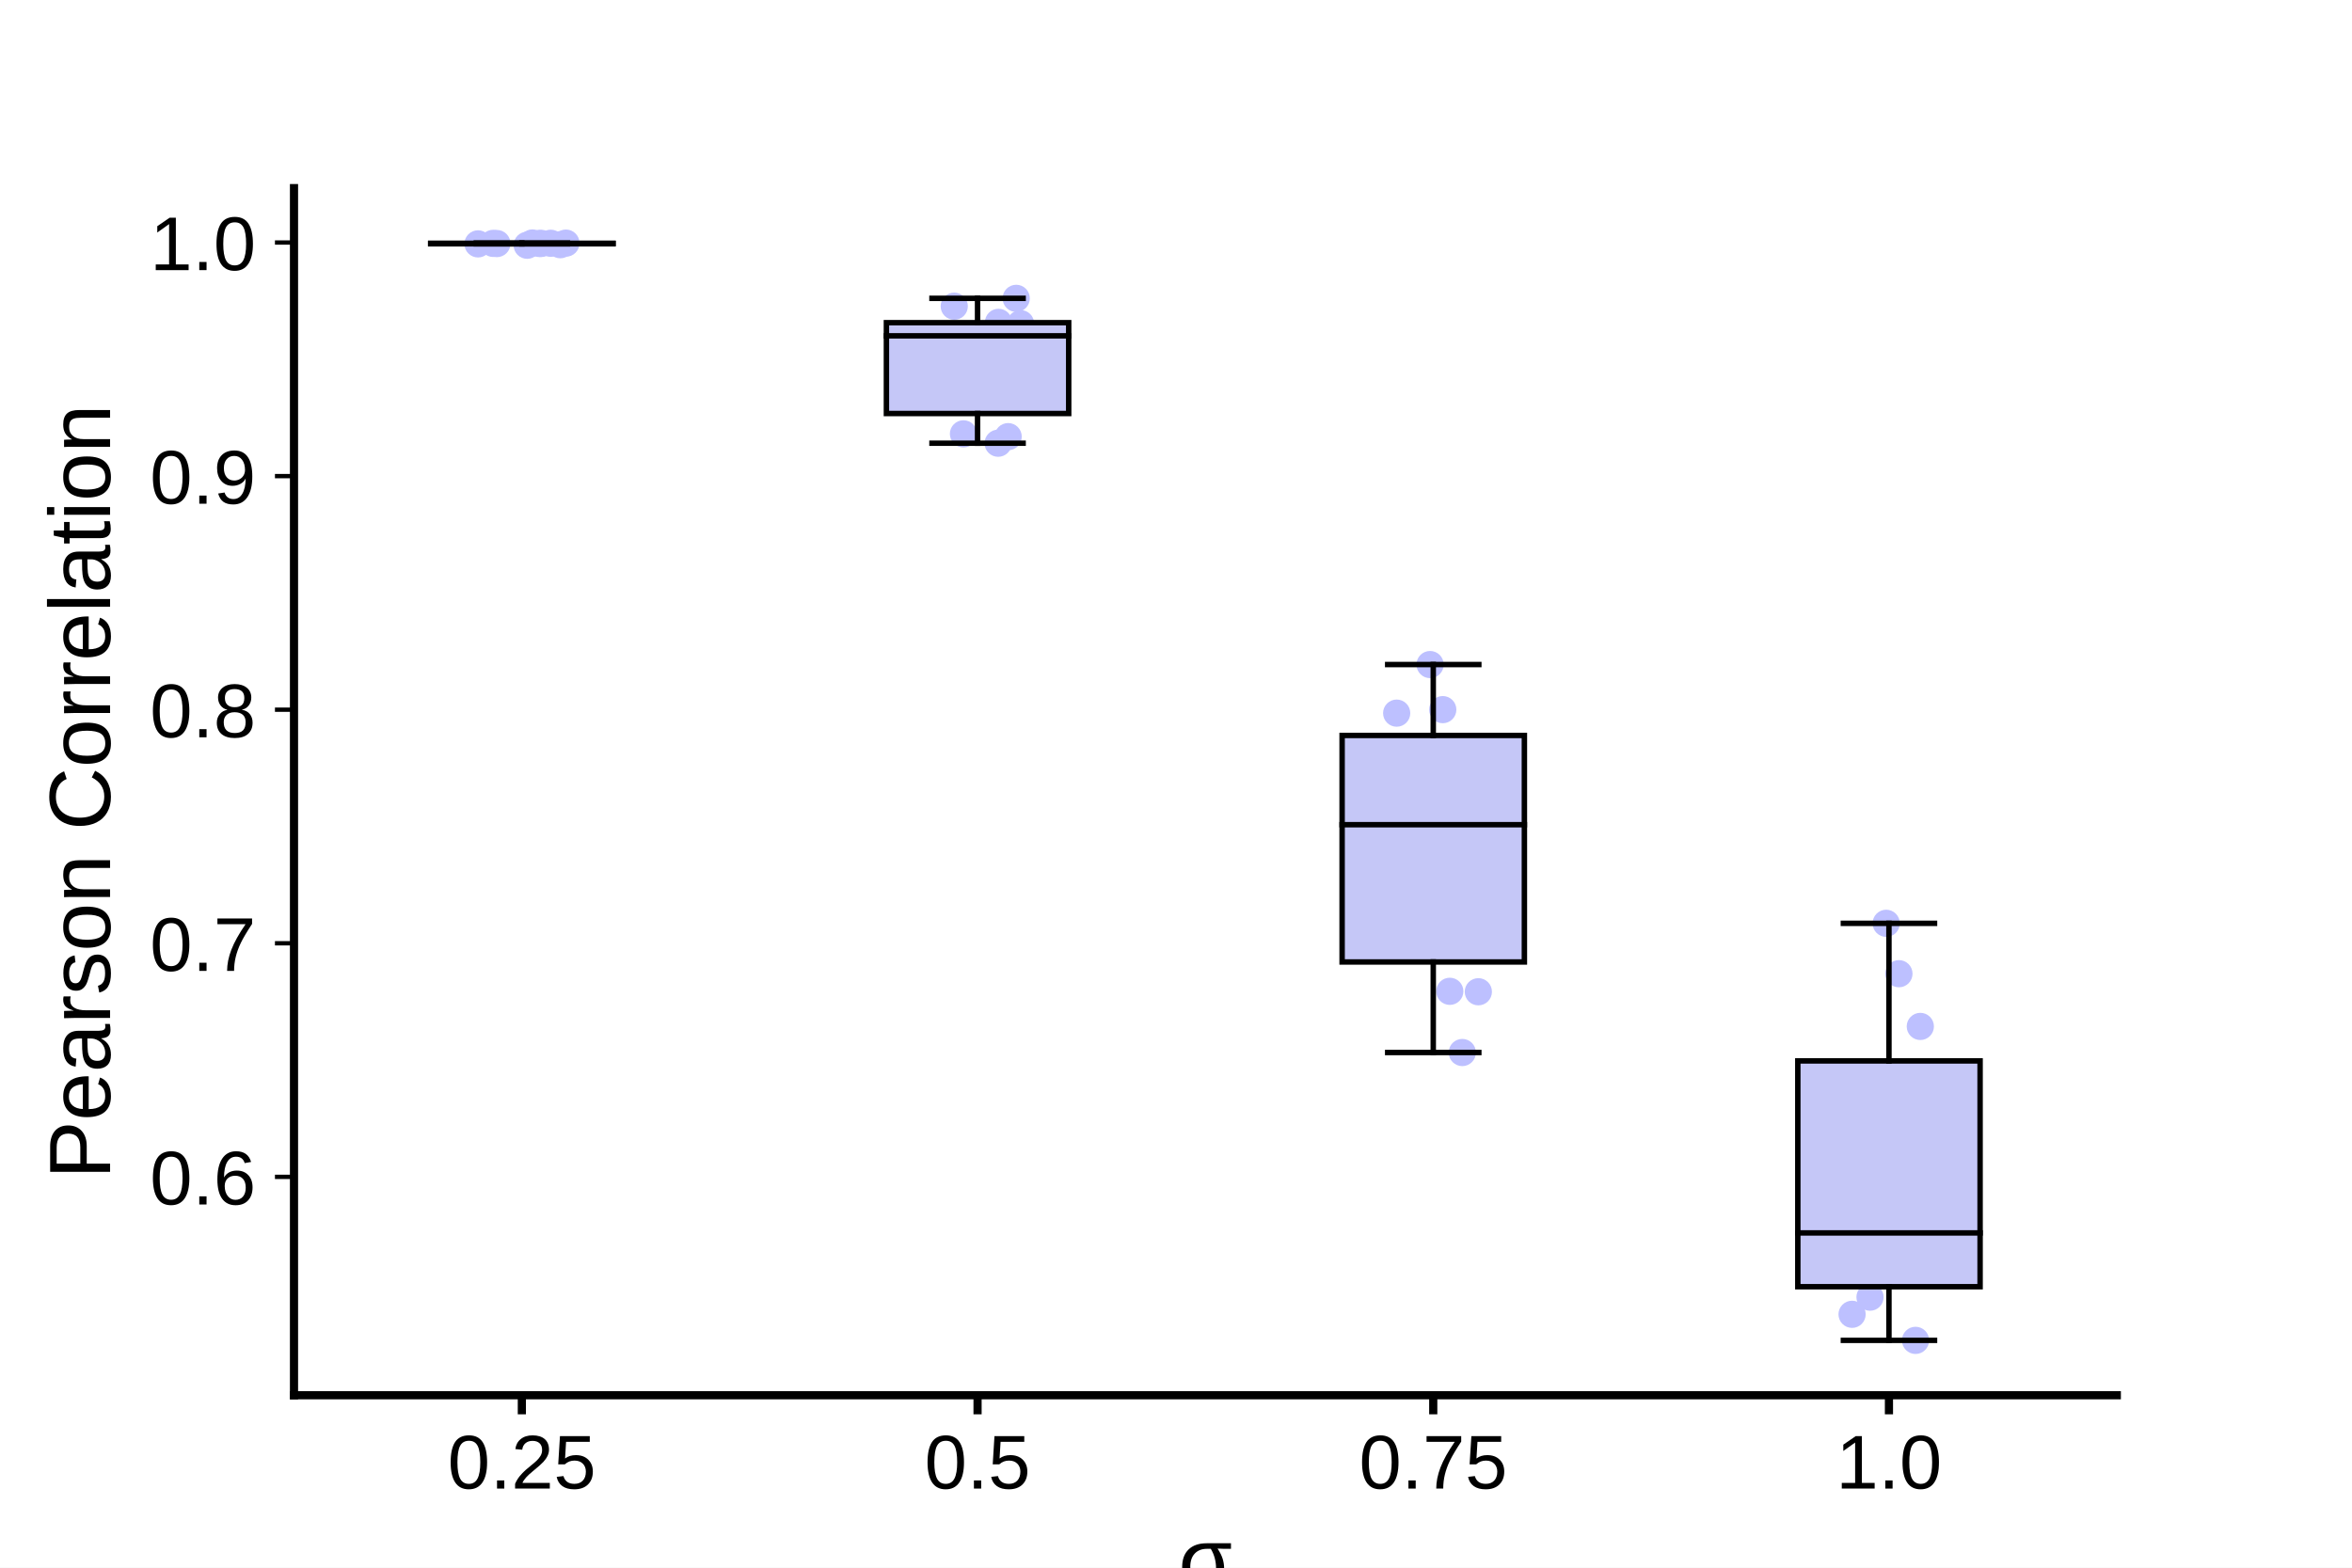
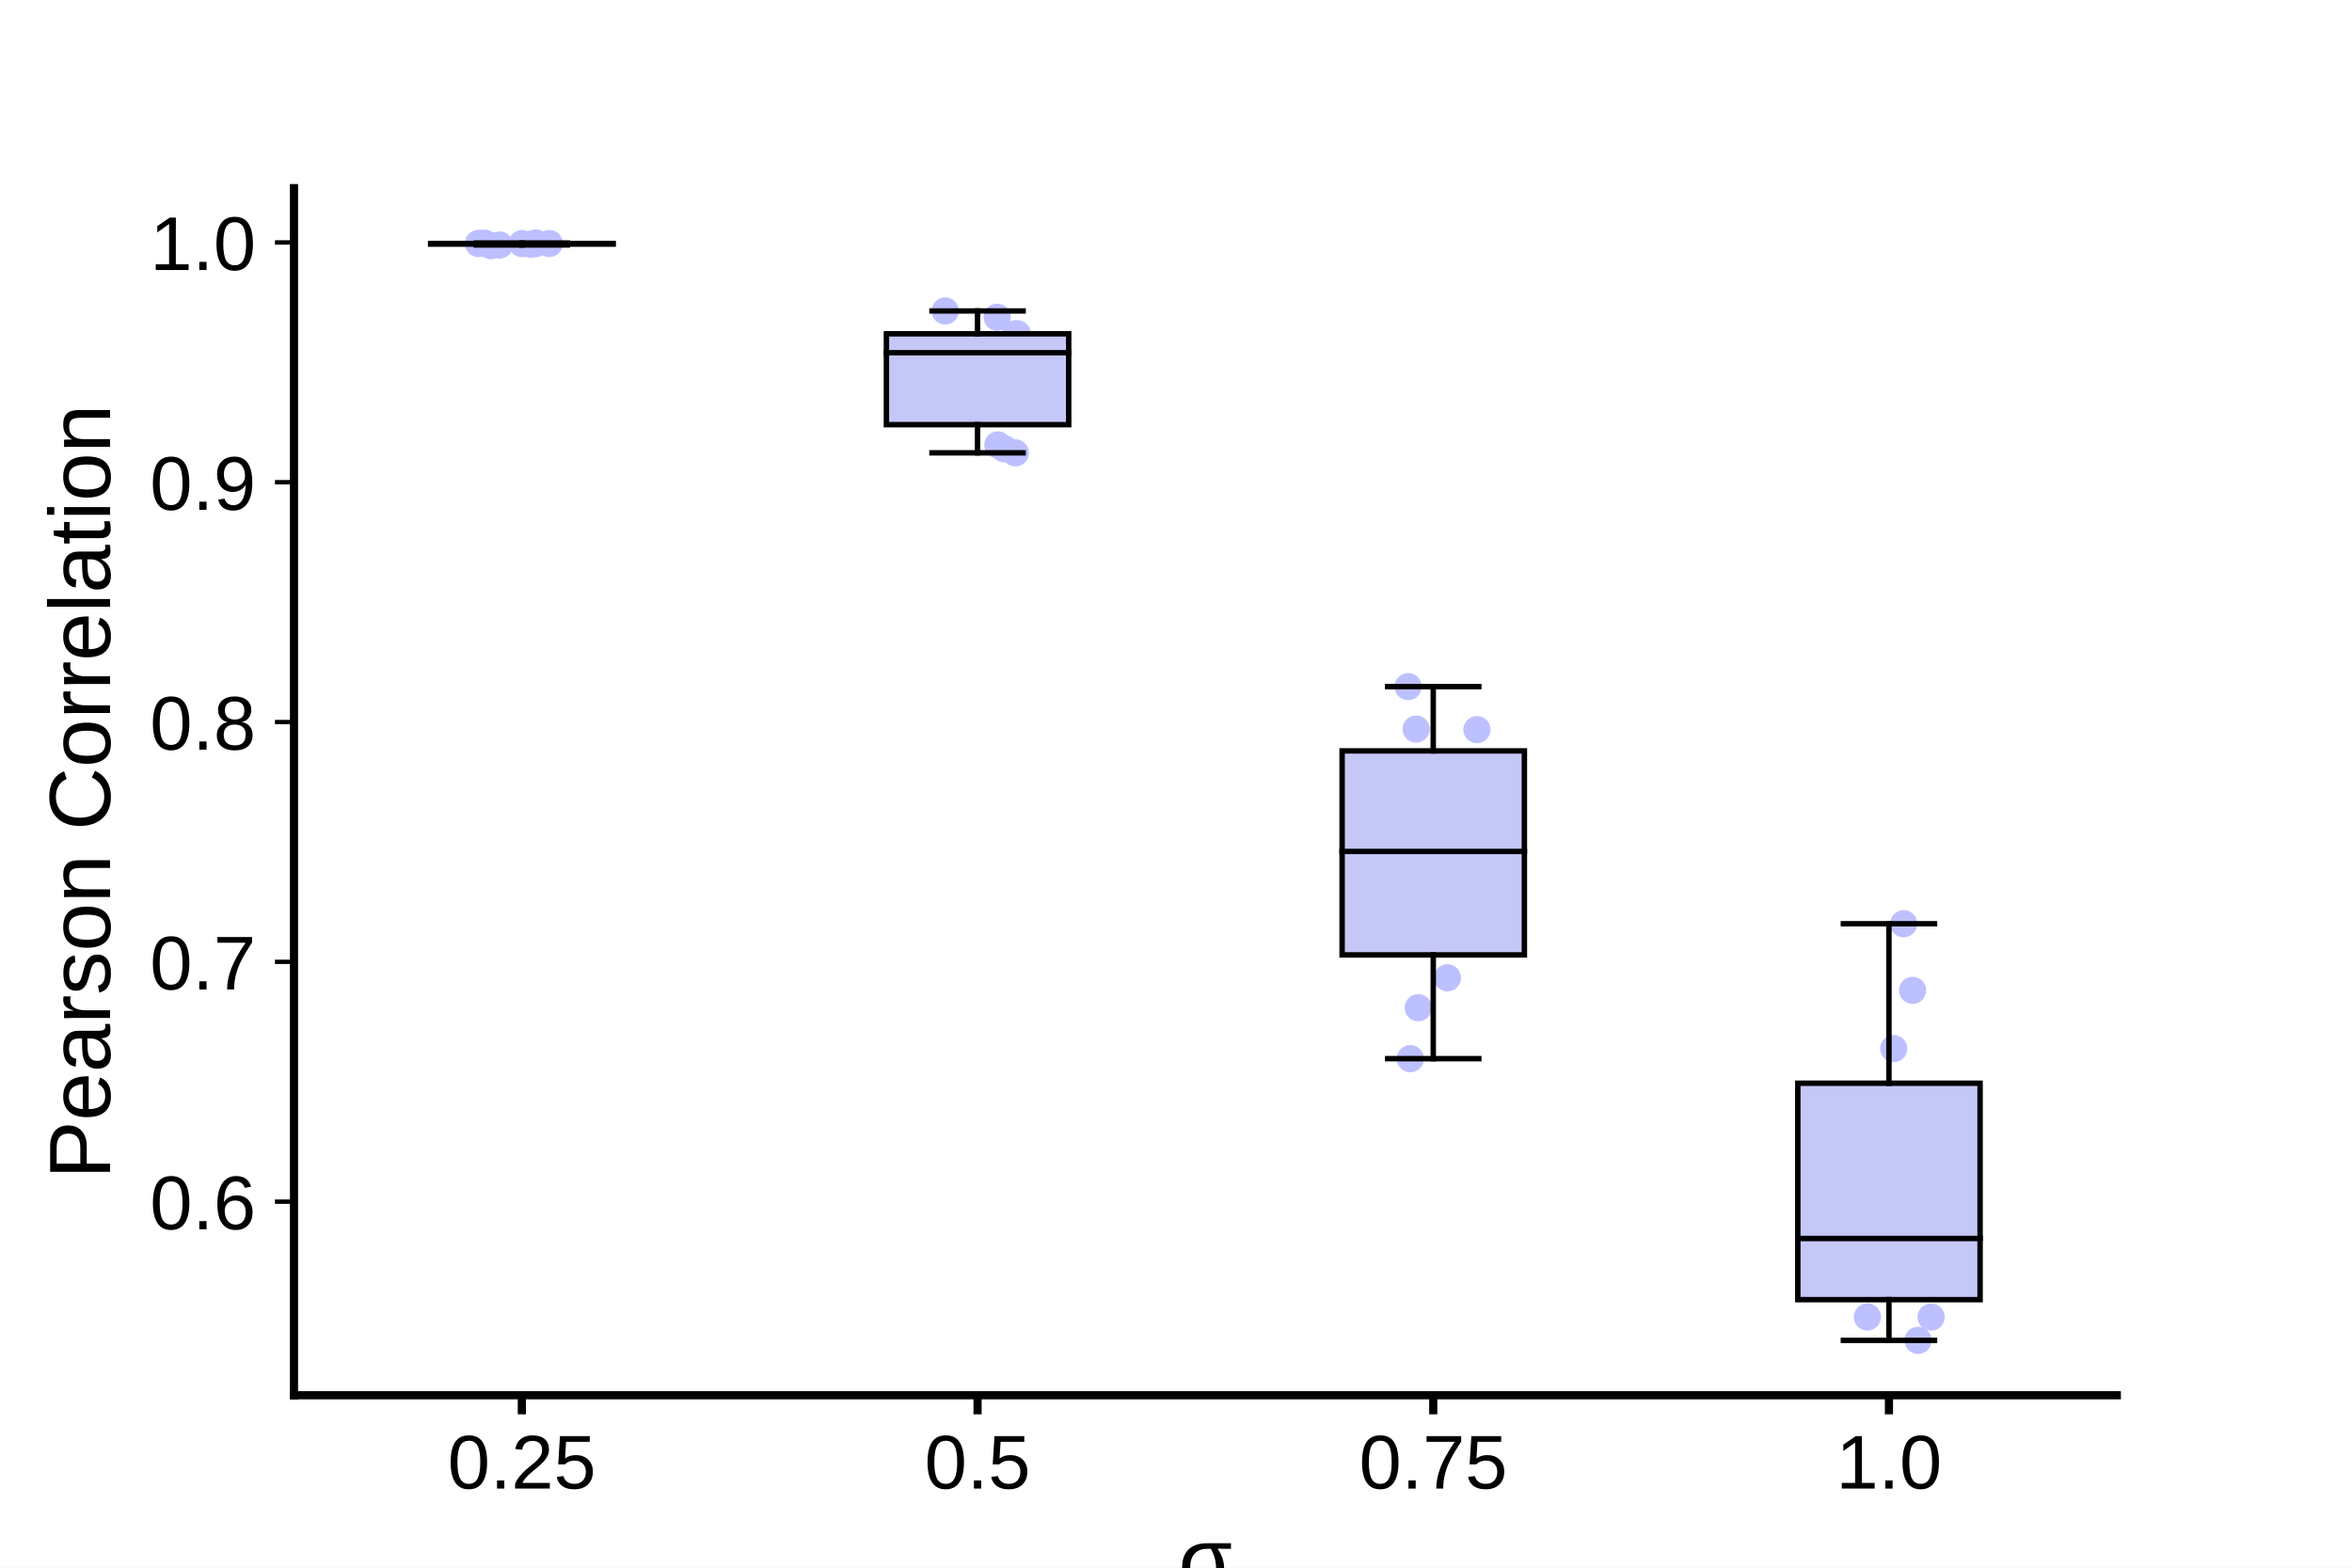
<svg xmlns="http://www.w3.org/2000/svg" xmlns:xlink="http://www.w3.org/1999/xlink" width="432pt" height="288pt" viewBox="0 0 432 288" version="1.1">
  <defs>
    <style type="text/css">*{stroke-linejoin: round; stroke-linecap: butt}</style>
  </defs>
  <g id="figure_1">
    <g id="patch_1">
      <path d="M 0 288  L 432 288  L 432 0  L 0 0  z " style="fill: #ffffff" />
    </g>
    <g id="axes_1">
      <g id="patch_2">
        <path d="M 54 256.32  L 388.8 256.32  L 388.8 34.56  L 54 34.56  z " style="fill: #ffffff" />
      </g>
      <g id="PathCollection_1">
        <defs>
-           <path id="C0_0_24bcc060b6" d="M 0 2.5  C 0.663 2.5 1.299 2.237 1.768 1.768  C 2.237 1.299 2.5 0.663 2.5 -0  C 2.5 -0.663 2.237 -1.299 1.768 -1.768  C 1.299 -2.237 0.663 -2.5 0 -2.5  C -0.663 -2.5 -1.299 -2.237 -1.768 -1.768  C -2.237 -1.299 -2.5 -0.663 -2.5 0  C -2.5 0.663 -2.237 1.299 -1.768 1.768  C -1.299 2.237 -0.663 2.5 0 2.5  z " />
+           <path id="C0_0_7a81e426d3" d="M 0 2.5  C 0.663 2.5 1.299 2.237 1.768 1.768  C 2.237 1.299 2.5 0.663 2.5 -0  C 2.5 -0.663 2.237 -1.299 1.768 -1.768  C 1.299 -2.237 0.663 -2.5 0 -2.5  C -0.663 -2.5 -1.299 -2.237 -1.768 -1.768  C -2.237 -1.299 -2.5 -0.663 -2.5 0  C -2.5 0.663 -2.237 1.299 -1.768 1.768  C -1.299 2.237 -0.663 2.5 0 2.5  z " />
        </defs>
-         <g clip-path="url(#pc3ae3eaa6f)">
-           <use xlink:href="#C0_0_24bcc060b6" x="101.159" y="44.692" style="fill: #bdc0ff" />
-         </g>
-         <g clip-path="url(#pc3ae3eaa6f)">
-           <use xlink:href="#C0_0_24bcc060b6" x="91.261" y="44.744" style="fill: #bdc0ff" />
-         </g>
-         <g clip-path="url(#pc3ae3eaa6f)">
-           <use xlink:href="#C0_0_24bcc060b6" x="96.834" y="45.055" style="fill: #bdc0ff" />
-         </g>
-         <g clip-path="url(#pc3ae3eaa6f)">
-           <use xlink:href="#C0_0_24bcc060b6" x="90.582" y="44.712" style="fill: #bdc0ff" />
-         </g>
-         <g clip-path="url(#pc3ae3eaa6f)">
-           <use xlink:href="#C0_0_24bcc060b6" x="102.913" y="44.954" style="fill: #bdc0ff" />
-         </g>
-         <g clip-path="url(#pc3ae3eaa6f)">
-           <use xlink:href="#C0_0_24bcc060b6" x="87.801" y="44.802" style="fill: #bdc0ff" />
-         </g>
-         <g clip-path="url(#pc3ae3eaa6f)">
-           <use xlink:href="#C0_0_24bcc060b6" x="97.787" y="44.64" style="fill: #bdc0ff" />
-         </g>
-         <g clip-path="url(#pc3ae3eaa6f)">
-           <use xlink:href="#C0_0_24bcc060b6" x="99.074" y="44.733" style="fill: #bdc0ff" />
-         </g>
-         <g clip-path="url(#pc3ae3eaa6f)">
-           <use xlink:href="#C0_0_24bcc060b6" x="99.425" y="44.72" style="fill: #bdc0ff" />
-         </g>
-         <g clip-path="url(#pc3ae3eaa6f)">
-           <use xlink:href="#C0_0_24bcc060b6" x="103.944" y="44.664" style="fill: #bdc0ff" />
+         <g clip-path="url(#p45527d0a57)">
+           <use xlink:href="#C0_0_7a81e426d3" x="88.148" y="44.726" style="fill: #bdc0ff" />
+         </g>
+         <g clip-path="url(#p45527d0a57)">
+           <use xlink:href="#C0_0_7a81e426d3" x="98.308" y="44.784" style="fill: #bdc0ff" />
+         </g>
+         <g clip-path="url(#p45527d0a57)">
+           <use xlink:href="#C0_0_7a81e426d3" x="90.161" y="45.129" style="fill: #bdc0ff" />
+         </g>
+         <g clip-path="url(#p45527d0a57)">
+           <use xlink:href="#C0_0_7a81e426d3" x="100.897" y="44.733" style="fill: #bdc0ff" />
+         </g>
+         <g clip-path="url(#p45527d0a57)">
+           <use xlink:href="#C0_0_7a81e426d3" x="91.762" y="45.009" style="fill: #bdc0ff" />
+         </g>
+         <g clip-path="url(#p45527d0a57)">
+           <use xlink:href="#C0_0_7a81e426d3" x="97.477" y="44.863" style="fill: #bdc0ff" />
+         </g>
+         <g clip-path="url(#p45527d0a57)">
+           <use xlink:href="#C0_0_7a81e426d3" x="98.432" y="44.64" style="fill: #bdc0ff" />
+         </g>
+         <g clip-path="url(#p45527d0a57)">
+           <use xlink:href="#C0_0_7a81e426d3" x="95.889" y="44.756" style="fill: #bdc0ff" />
+         </g>
+         <g clip-path="url(#p45527d0a57)">
+           <use xlink:href="#C0_0_7a81e426d3" x="87.867" y="44.734" style="fill: #bdc0ff" />
+         </g>
+         <g clip-path="url(#p45527d0a57)">
+           <use xlink:href="#C0_0_7a81e426d3" x="89.02" y="44.674" style="fill: #bdc0ff" />
        </g>
      </g>
      <g id="PathCollection_2">
        <defs>
-           <path id="C1_0_335cacce9a" d="M 0 2.5  C 0.663 2.5 1.299 2.237 1.768 1.768  C 2.237 1.299 2.5 0.663 2.5 -0  C 2.5 -0.663 2.237 -1.299 1.768 -1.768  C 1.299 -2.237 0.663 -2.5 0 -2.5  C -0.663 -2.5 -1.299 -2.237 -1.768 -1.768  C -2.237 -1.299 -2.5 -0.663 -2.5 0  C -2.5 0.663 -2.237 1.299 -1.768 1.768  C -1.299 2.237 -0.663 2.5 0 2.5  z " />
+           <path id="C1_0_d00a3cd71b" d="M 0 2.5  C 0.663 2.5 1.299 2.237 1.768 1.768  C 2.237 1.299 2.5 0.663 2.5 -0  C 2.5 -0.663 2.237 -1.299 1.768 -1.768  C 1.299 -2.237 0.663 -2.5 0 -2.5  C -0.663 -2.5 -1.299 -2.237 -1.768 -1.768  C -2.237 -1.299 -2.5 -0.663 -2.5 0  C -2.5 0.663 -2.237 1.299 -1.768 1.768  C -1.299 2.237 -0.663 2.5 0 2.5  z " />
        </defs>
-         <g clip-path="url(#pc3ae3eaa6f)">
-           <use xlink:href="#C1_0_335cacce9a" x="186.652" y="54.809" style="fill: #bdc0ff" />
-         </g>
-         <g clip-path="url(#pc3ae3eaa6f)">
-           <use xlink:href="#C1_0_335cacce9a" x="180.286" y="62.48" style="fill: #bdc0ff" />
-         </g>
-         <g clip-path="url(#pc3ae3eaa6f)">
-           <use xlink:href="#C1_0_335cacce9a" x="183.334" y="81.423" style="fill: #bdc0ff" />
-         </g>
-         <g clip-path="url(#pc3ae3eaa6f)">
-           <use xlink:href="#C1_0_335cacce9a" x="178.546" y="64.762" style="fill: #bdc0ff" />
-         </g>
-         <g clip-path="url(#pc3ae3eaa6f)">
-           <use xlink:href="#C1_0_335cacce9a" x="176.964" y="79.702" style="fill: #bdc0ff" />
-         </g>
-         <g clip-path="url(#pc3ae3eaa6f)">
-           <use xlink:href="#C1_0_335cacce9a" x="185.171" y="80.217" style="fill: #bdc0ff" />
-         </g>
-         <g clip-path="url(#pc3ae3eaa6f)">
-           <use xlink:href="#C1_0_335cacce9a" x="175.27" y="56.257" style="fill: #bdc0ff" />
-         </g>
-         <g clip-path="url(#pc3ae3eaa6f)">
-           <use xlink:href="#C1_0_335cacce9a" x="184.458" y="60.921" style="fill: #bdc0ff" />
-         </g>
-         <g clip-path="url(#pc3ae3eaa6f)">
-           <use xlink:href="#C1_0_335cacce9a" x="187.456" y="59.461" style="fill: #bdc0ff" />
-         </g>
-         <g clip-path="url(#pc3ae3eaa6f)">
-           <use xlink:href="#C1_0_335cacce9a" x="183.399" y="59.22" style="fill: #bdc0ff" />
+         <g clip-path="url(#p45527d0a57)">
+           <use xlink:href="#C1_0_d00a3cd71b" x="173.606" y="57.127" style="fill: #bdc0ff" />
+         </g>
+         <g clip-path="url(#p45527d0a57)">
+           <use xlink:href="#C1_0_d00a3cd71b" x="177.837" y="65.63" style="fill: #bdc0ff" />
+         </g>
+         <g clip-path="url(#p45527d0a57)">
+           <use xlink:href="#C1_0_d00a3cd71b" x="184.48" y="82.465" style="fill: #bdc0ff" />
+         </g>
+         <g clip-path="url(#p45527d0a57)">
+           <use xlink:href="#C1_0_d00a3cd71b" x="173.949" y="66.86" style="fill: #bdc0ff" />
+         </g>
+         <g clip-path="url(#p45527d0a57)">
+           <use xlink:href="#C1_0_d00a3cd71b" x="183.291" y="81.735" style="fill: #bdc0ff" />
+         </g>
+         <g clip-path="url(#p45527d0a57)">
+           <use xlink:href="#C1_0_d00a3cd71b" x="186.486" y="83.19" style="fill: #bdc0ff" />
+         </g>
+         <g clip-path="url(#p45527d0a57)">
+           <use xlink:href="#C1_0_d00a3cd71b" x="183.147" y="58.276" style="fill: #bdc0ff" />
+         </g>
+         <g clip-path="url(#p45527d0a57)">
+           <use xlink:href="#C1_0_d00a3cd71b" x="186.009" y="63.968" style="fill: #bdc0ff" />
+         </g>
+         <g clip-path="url(#p45527d0a57)">
+           <use xlink:href="#C1_0_d00a3cd71b" x="186.868" y="61.321" style="fill: #bdc0ff" />
+         </g>
+         <g clip-path="url(#p45527d0a57)">
+           <use xlink:href="#C1_0_d00a3cd71b" x="186.531" y="61.325" style="fill: #bdc0ff" />
        </g>
      </g>
      <g id="PathCollection_3">
        <defs>
-           <path id="C2_0_496abfe58f" d="M 0 2.5  C 0.663 2.5 1.299 2.237 1.768 1.768  C 2.237 1.299 2.5 0.663 2.5 -0  C 2.5 -0.663 2.237 -1.299 1.768 -1.768  C 1.299 -2.237 0.663 -2.5 0 -2.5  C -0.663 -2.5 -1.299 -2.237 -1.768 -1.768  C -2.237 -1.299 -2.5 -0.663 -2.5 0  C -2.5 0.663 -2.237 1.299 -1.768 1.768  C -1.299 2.237 -0.663 2.5 0 2.5  z " />
+           <path id="C2_0_3a65c56081" d="M 0 2.5  C 0.663 2.5 1.299 2.237 1.768 1.768  C 2.237 1.299 2.5 0.663 2.5 -0  C 2.5 -0.663 2.237 -1.299 1.768 -1.768  C 1.299 -2.237 0.663 -2.5 0 -2.5  C -0.663 -2.5 -1.299 -2.237 -1.768 -1.768  C -2.237 -1.299 -2.5 -0.663 -2.5 0  C -2.5 0.663 -2.237 1.299 -1.768 1.768  C -1.299 2.237 -0.663 2.5 0 2.5  z " />
        </defs>
-         <g clip-path="url(#pc3ae3eaa6f)">
-           <use xlink:href="#C2_0_496abfe58f" x="256.532" y="131.011" style="fill: #bdc0ff" />
-         </g>
-         <g clip-path="url(#pc3ae3eaa6f)">
-           <use xlink:href="#C2_0_496abfe58f" x="264.737" y="155.426" style="fill: #bdc0ff" />
-         </g>
-         <g clip-path="url(#pc3ae3eaa6f)">
-           <use xlink:href="#C2_0_496abfe58f" x="266.289" y="182.115" style="fill: #bdc0ff" />
-         </g>
-         <g clip-path="url(#pc3ae3eaa6f)">
-           <use xlink:href="#C2_0_496abfe58f" x="257.835" y="147.409" style="fill: #bdc0ff" />
-         </g>
-         <g clip-path="url(#pc3ae3eaa6f)">
-           <use xlink:href="#C2_0_496abfe58f" x="271.532" y="182.195" style="fill: #bdc0ff" />
-         </g>
-         <g clip-path="url(#pc3ae3eaa6f)">
-           <use xlink:href="#C2_0_496abfe58f" x="268.584" y="193.359" style="fill: #bdc0ff" />
-         </g>
-         <g clip-path="url(#pc3ae3eaa6f)">
-           <use xlink:href="#C2_0_496abfe58f" x="262.667" y="122.087" style="fill: #bdc0ff" />
-         </g>
-         <g clip-path="url(#pc3ae3eaa6f)">
-           <use xlink:href="#C2_0_496abfe58f" x="260.026" y="147.58" style="fill: #bdc0ff" />
-         </g>
-         <g clip-path="url(#pc3ae3eaa6f)">
-           <use xlink:href="#C2_0_496abfe58f" x="256.469" y="160.551" style="fill: #bdc0ff" />
-         </g>
-         <g clip-path="url(#pc3ae3eaa6f)">
-           <use xlink:href="#C2_0_496abfe58f" x="264.998" y="130.367" style="fill: #bdc0ff" />
+         <g clip-path="url(#p45527d0a57)">
+           <use xlink:href="#C2_0_3a65c56081" x="260.111" y="133.937" style="fill: #bdc0ff" />
+         </g>
+         <g clip-path="url(#p45527d0a57)">
+           <use xlink:href="#C2_0_3a65c56081" x="255.837" y="160.417" style="fill: #bdc0ff" />
+         </g>
+         <g clip-path="url(#p45527d0a57)">
+           <use xlink:href="#C2_0_3a65c56081" x="265.85" y="179.632" style="fill: #bdc0ff" />
+         </g>
+         <g clip-path="url(#p45527d0a57)">
+           <use xlink:href="#C2_0_3a65c56081" x="264.041" y="149.683" style="fill: #bdc0ff" />
+         </g>
+         <g clip-path="url(#p45527d0a57)">
+           <use xlink:href="#C2_0_3a65c56081" x="260.497" y="185.131" style="fill: #bdc0ff" />
+         </g>
+         <g clip-path="url(#p45527d0a57)">
+           <use xlink:href="#C2_0_3a65c56081" x="259.039" y="194.491" style="fill: #bdc0ff" />
+         </g>
+         <g clip-path="url(#p45527d0a57)">
+           <use xlink:href="#C2_0_3a65c56081" x="258.637" y="126.14" style="fill: #bdc0ff" />
+         </g>
+         <g clip-path="url(#p45527d0a57)">
+           <use xlink:href="#C2_0_3a65c56081" x="255.864" y="152.421" style="fill: #bdc0ff" />
+         </g>
+         <g clip-path="url(#p45527d0a57)">
+           <use xlink:href="#C2_0_3a65c56081" x="269.711" y="162.812" style="fill: #bdc0ff" />
+         </g>
+         <g clip-path="url(#p45527d0a57)">
+           <use xlink:href="#C2_0_3a65c56081" x="271.271" y="134.036" style="fill: #bdc0ff" />
        </g>
      </g>
      <g id="PathCollection_4">
        <defs>
-           <path id="C3_0_33ebd28ee1" d="M 0 2.5  C 0.663 2.5 1.299 2.237 1.768 1.768  C 2.237 1.299 2.5 0.663 2.5 -0  C 2.5 -0.663 2.237 -1.299 1.768 -1.768  C 1.299 -2.237 0.663 -2.5 0 -2.5  C -0.663 -2.5 -1.299 -2.237 -1.768 -1.768  C -2.237 -1.299 -2.5 -0.663 -2.5 0  C -2.5 0.663 -2.237 1.299 -1.768 1.768  C -1.299 2.237 -0.663 2.5 0 2.5  z " />
+           <path id="C3_0_0d6018a877" d="M 0 2.5  C 0.663 2.5 1.299 2.237 1.768 1.768  C 2.237 1.299 2.5 0.663 2.5 -0  C 2.5 -0.663 2.237 -1.299 1.768 -1.768  C 1.299 -2.237 0.663 -2.5 0 -2.5  C -0.663 -2.5 -1.299 -2.237 -1.768 -1.768  C -2.237 -1.299 -2.5 -0.663 -2.5 0  C -2.5 0.663 -2.237 1.299 -1.768 1.768  C -1.299 2.237 -0.663 2.5 0 2.5  z " />
        </defs>
-         <g clip-path="url(#pc3ae3eaa6f)">
-           <use xlink:href="#C3_0_33ebd28ee1" x="346.444" y="169.622" style="fill: #bdc0ff" />
-         </g>
-         <g clip-path="url(#pc3ae3eaa6f)">
-           <use xlink:href="#C3_0_33ebd28ee1" x="338.826" y="226.211" style="fill: #bdc0ff" />
-         </g>
-         <g clip-path="url(#pc3ae3eaa6f)">
-           <use xlink:href="#C3_0_33ebd28ee1" x="353.954" y="230.623" style="fill: #bdc0ff" />
-         </g>
-         <g clip-path="url(#pc3ae3eaa6f)">
-           <use xlink:href="#C3_0_33ebd28ee1" x="352.879" y="226.788" style="fill: #bdc0ff" />
-         </g>
-         <g clip-path="url(#pc3ae3eaa6f)">
-           <use xlink:href="#C3_0_33ebd28ee1" x="343.472" y="238.302" style="fill: #bdc0ff" />
-         </g>
-         <g clip-path="url(#pc3ae3eaa6f)">
-           <use xlink:href="#C3_0_33ebd28ee1" x="351.831" y="246.24" style="fill: #bdc0ff" />
-         </g>
-         <g clip-path="url(#pc3ae3eaa6f)">
-           <use xlink:href="#C3_0_33ebd28ee1" x="352.711" y="188.566" style="fill: #bdc0ff" />
-         </g>
-         <g clip-path="url(#pc3ae3eaa6f)">
-           <use xlink:href="#C3_0_33ebd28ee1" x="347.116" y="213.902" style="fill: #bdc0ff" />
-         </g>
-         <g clip-path="url(#pc3ae3eaa6f)">
-           <use xlink:href="#C3_0_33ebd28ee1" x="340.178" y="241.452" style="fill: #bdc0ff" />
-         </g>
-         <g clip-path="url(#pc3ae3eaa6f)">
-           <use xlink:href="#C3_0_33ebd28ee1" x="348.783" y="178.878" style="fill: #bdc0ff" />
+         <g clip-path="url(#p45527d0a57)">
+           <use xlink:href="#C3_0_0d6018a877" x="349.652" y="169.701" style="fill: #bdc0ff" />
+         </g>
+         <g clip-path="url(#p45527d0a57)">
+           <use xlink:href="#C3_0_0d6018a877" x="347.702" y="229.209" style="fill: #bdc0ff" />
+         </g>
+         <g clip-path="url(#p45527d0a57)">
+           <use xlink:href="#C3_0_0d6018a877" x="349.506" y="226.415" style="fill: #bdc0ff" />
+         </g>
+         <g clip-path="url(#p45527d0a57)">
+           <use xlink:href="#C3_0_0d6018a877" x="344.695" y="228.643" style="fill: #bdc0ff" />
+         </g>
+         <g clip-path="url(#p45527d0a57)">
+           <use xlink:href="#C3_0_0d6018a877" x="342.99" y="241.941" style="fill: #bdc0ff" />
+         </g>
+         <g clip-path="url(#p45527d0a57)">
+           <use xlink:href="#C3_0_0d6018a877" x="352.288" y="246.24" style="fill: #bdc0ff" />
+         </g>
+         <g clip-path="url(#p45527d0a57)">
+           <use xlink:href="#C3_0_0d6018a877" x="347.83" y="192.636" style="fill: #bdc0ff" />
+         </g>
+         <g clip-path="url(#p45527d0a57)">
+           <use xlink:href="#C3_0_0d6018a877" x="342.604" y="218.087" style="fill: #bdc0ff" />
+         </g>
+         <g clip-path="url(#p45527d0a57)">
+           <use xlink:href="#C3_0_0d6018a877" x="354.696" y="241.962" style="fill: #bdc0ff" />
+         </g>
+         <g clip-path="url(#p45527d0a57)">
+           <use xlink:href="#C3_0_0d6018a877" x="351.294" y="181.936" style="fill: #bdc0ff" />
        </g>
      </g>
      <g id="patch_3">
-         <path d="M 79.11 44.788  L 112.59 44.788  L 112.59 44.697  L 79.11 44.697  L 79.11 44.788  z " clip-path="url(#pc3ae3eaa6f)" style="fill: #c5c7f7; stroke: #000000; stroke-linejoin: miter" />
+         <path d="M 79.11 44.843  L 112.59 44.843  L 112.59 44.728  L 79.11 44.728  L 79.11 44.843  z " clip-path="url(#p45527d0a57)" style="fill: #c5c7f7; stroke: #000000; stroke-linejoin: miter" />
      </g>
      <g id="patch_4">
-         <path d="M 162.81 75.967  L 196.29 75.967  L 196.29 59.28  L 162.81 59.28  L 162.81 75.967  z " clip-path="url(#pc3ae3eaa6f)" style="fill: #c5c7f7; stroke: #000000; stroke-linejoin: miter" />
+         <path d="M 162.81 78.016  L 196.29 78.016  L 196.29 61.322  L 162.81 61.322  L 162.81 78.016  z " clip-path="url(#p45527d0a57)" style="fill: #c5c7f7; stroke: #000000; stroke-linejoin: miter" />
      </g>
      <g id="patch_5">
-         <path d="M 246.51 176.724  L 279.99 176.724  L 279.99 135.11  L 246.51 135.11  L 246.51 176.724  z " clip-path="url(#pc3ae3eaa6f)" style="fill: #c5c7f7; stroke: #000000; stroke-linejoin: miter" />
+         <path d="M 246.51 175.427  L 279.99 175.427  L 279.99 137.948  L 246.51 137.948  L 246.51 175.427  z " clip-path="url(#p45527d0a57)" style="fill: #c5c7f7; stroke: #000000; stroke-linejoin: miter" />
      </g>
      <g id="patch_6">
-         <path d="M 330.21 236.382  L 363.69 236.382  L 363.69 194.9  L 330.21 194.9  L 330.21 236.382  z " clip-path="url(#pc3ae3eaa6f)" style="fill: #c5c7f7; stroke: #000000; stroke-linejoin: miter" />
+         <path d="M 330.21 238.758  L 363.69 238.758  L 363.69 198.999  L 330.21 198.999  L 330.21 238.758  z " clip-path="url(#p45527d0a57)" style="fill: #c5c7f7; stroke: #000000; stroke-linejoin: miter" />
      </g>
      <g id="matplotlib.axis_1">
        <g id="xtick_1">
          <g id="line2d_1">
            <defs>
-               <path id="mcf137d0ab8" d="M 0 0  L 0 3.5  " style="stroke: #000000; stroke-width: 1.5" />
+               <path id="m745e104ea6" d="M 0 0  L 0 3.5  " style="stroke: #000000; stroke-width: 1.5" />
            </defs>
            <g>
-               <use xlink:href="#mcf137d0ab8" x="95.85" y="256.32" style="stroke: #000000; stroke-width: 1.5" />
+               <use xlink:href="#m745e104ea6" x="95.85" y="256.32" style="stroke: #000000; stroke-width: 1.5" />
            </g>
          </g>
          <g id="text_1">
            <g transform="translate(82.22734 273.4656) scale(0.14 -0.14)">
              <defs>
                <path id="LiberationSans-30" d="M 3309 2203  Q 3309 1100 2920 518  Q 2531 -63 1772 -63  Q 1013 -63 631 515  Q 250 1094 250 2203  Q 250 3338 620 3903  Q 991 4469 1791 4469  Q 2569 4469 2939 3897  Q 3309 3325 3309 2203  z M 2738 2203  Q 2738 3156 2517 3584  Q 2297 4013 1791 4013  Q 1272 4013 1045 3591  Q 819 3169 819 2203  Q 819 1266 1048 831  Q 1278 397 1778 397  Q 2275 397 2506 840  Q 2738 1284 2738 2203  z " transform="scale(0.015625)" />
                <path id="LiberationSans-2e" d="M 584 0  L 584 684  L 1194 684  L 1194 0  L 584 0  z " transform="scale(0.015625)" />
                <path id="LiberationSans-32" d="M 322 0  L 322 397  Q 481 763 711 1042  Q 941 1322 1194 1548  Q 1447 1775 1695 1969  Q 1944 2163 2144 2356  Q 2344 2550 2467 2762  Q 2591 2975 2591 3244  Q 2591 3606 2378 3806  Q 2166 4006 1788 4006  Q 1428 4006 1195 3811  Q 963 3616 922 3263  L 347 3316  Q 409 3844 795 4156  Q 1181 4469 1788 4469  Q 2453 4469 2811 4155  Q 3169 3841 3169 3263  Q 3169 3006 3051 2753  Q 2934 2500 2703 2247  Q 2472 1994 1819 1463  Q 1459 1169 1246 933  Q 1034 697 941 478  L 3238 478  L 3238 0  L 322 0  z " transform="scale(0.015625)" />
                <path id="LiberationSans-35" d="M 3291 1434  Q 3291 738 2877 337  Q 2463 -63 1728 -63  Q 1113 -63 734 206  Q 356 475 256 984  L 825 1050  Q 1003 397 1741 397  Q 2194 397 2450 670  Q 2706 944 2706 1422  Q 2706 1838 2448 2094  Q 2191 2350 1753 2350  Q 1525 2350 1328 2278  Q 1131 2206 934 2034  L 384 2034  L 531 4403  L 3034 4403  L 3034 3925  L 1044 3925  L 959 2528  Q 1325 2809 1869 2809  Q 2519 2809 2905 2428  Q 3291 2047 3291 1434  z " transform="scale(0.015625)" />
              </defs>
              <use xlink:href="#LiberationSans-30" />
              <use xlink:href="#LiberationSans-2e" x="55.615" />
              <use xlink:href="#LiberationSans-32" x="83.398" />
              <use xlink:href="#LiberationSans-35" x="139.014" />
            </g>
          </g>
        </g>
        <g id="xtick_2">
          <g id="line2d_2">
            <g>
-               <use xlink:href="#mcf137d0ab8" x="179.55" y="256.32" style="stroke: #000000; stroke-width: 1.5" />
+               <use xlink:href="#m745e104ea6" x="179.55" y="256.32" style="stroke: #000000; stroke-width: 1.5" />
            </g>
          </g>
          <g id="text_2">
            <g transform="translate(169.82 273.4656) scale(0.14 -0.14)">
              <use xlink:href="#LiberationSans-30" />
              <use xlink:href="#LiberationSans-2e" x="55.615" />
              <use xlink:href="#LiberationSans-35" x="83.398" />
            </g>
          </g>
        </g>
        <g id="xtick_3">
          <g id="line2d_3">
            <g>
-               <use xlink:href="#mcf137d0ab8" x="263.25" y="256.32" style="stroke: #000000; stroke-width: 1.5" />
+               <use xlink:href="#m745e104ea6" x="263.25" y="256.32" style="stroke: #000000; stroke-width: 1.5" />
            </g>
          </g>
          <g id="text_3">
            <g transform="translate(249.6273 273.4656) scale(0.14 -0.14)">
              <defs>
                <path id="LiberationSans-37" d="M 3238 3947  Q 2563 2916 2284 2331  Q 2006 1747 1867 1178  Q 1728 609 1728 0  L 1141 0  Q 1141 844 1498 1776  Q 1856 2709 2694 3925  L 328 3925  L 328 4403  L 3238 4403  L 3238 3947  z " transform="scale(0.015625)" />
              </defs>
              <use xlink:href="#LiberationSans-30" />
              <use xlink:href="#LiberationSans-2e" x="55.615" />
              <use xlink:href="#LiberationSans-37" x="83.398" />
              <use xlink:href="#LiberationSans-35" x="139.014" />
            </g>
          </g>
        </g>
        <g id="xtick_4">
          <g id="line2d_4">
            <g>
-               <use xlink:href="#mcf137d0ab8" x="346.95" y="256.32" style="stroke: #000000; stroke-width: 1.5" />
+               <use xlink:href="#m745e104ea6" x="346.95" y="256.32" style="stroke: #000000; stroke-width: 1.5" />
            </g>
          </g>
          <g id="text_4">
            <g transform="translate(337.22 273.4656) scale(0.14 -0.14)">
              <defs>
                <path id="LiberationSans-31" d="M 488 0  L 488 478  L 1609 478  L 1609 3866  L 616 3156  L 616 3688  L 1656 4403  L 2175 4403  L 2175 478  L 3247 478  L 3247 0  L 488 0  z " transform="scale(0.015625)" />
              </defs>
              <use xlink:href="#LiberationSans-31" />
              <use xlink:href="#LiberationSans-2e" x="55.615" />
              <use xlink:href="#LiberationSans-30" x="83.398" />
            </g>
          </g>
        </g>
        <g id="text_5">
          <g transform="translate(216.4625 291.9656) scale(0.16 -0.16)">
            <defs>
              <path id="LiberationSans-3c3" d="M 3350 1534  Q 3350 781 2942 359  Q 2534 -63 1819 -63  Q 1069 -63 669 376  Q 269 816 269 1638  Q 269 2466 737 2923  Q 1206 3381 2075 3381  L 3853 3381  L 3853 2972  L 3338 2972  L 2875 2991  L 2875 2978  Q 3128 2600 3239 2253  Q 3350 1906 3350 1534  z M 2759 1525  Q 2759 2322 2372 2972  L 2094 2972  Q 1519 2972 1191 2622  Q 863 2272 863 1644  Q 863 353 1794 353  Q 2266 353 2512 654  Q 2759 956 2759 1525  z " transform="scale(0.015625)" />
            </defs>
            <use xlink:href="#LiberationSans-3c3" />
          </g>
        </g>
      </g>
      <g id="matplotlib.axis_2">
        <g id="ytick_1">
          <g id="line2d_5">
            <defs>
-               <path id="m0b51b70d53" d="M 0 0  L -3.5 0  " style="stroke: #000000; stroke-width: 0.8" />
+               <path id="m5b3c21329d" d="M 0 0  L -3.5 0  " style="stroke: #000000; stroke-width: 0.8" />
            </defs>
            <g>
-               <use xlink:href="#m0b51b70d53" x="54" y="216.203" style="stroke: #000000; stroke-width: 0.8" />
+               <use xlink:href="#m5b3c21329d" x="54" y="220.756" style="stroke: #000000; stroke-width: 0.8" />
            </g>
          </g>
          <g id="text_6">
-             <g transform="translate(27.54 221.2753) scale(0.14 -0.14)">
+             <g transform="translate(27.54 225.8287) scale(0.14 -0.14)">
              <defs>
                <path id="LiberationSans-36" d="M 3278 1441  Q 3278 744 2900 340  Q 2522 -63 1856 -63  Q 1113 -63 719 490  Q 325 1044 325 2100  Q 325 3244 734 3856  Q 1144 4469 1900 4469  Q 2897 4469 3156 3572  L 2619 3475  Q 2453 4013 1894 4013  Q 1413 4013 1148 3564  Q 884 3116 884 2266  Q 1038 2550 1316 2698  Q 1594 2847 1953 2847  Q 2563 2847 2920 2465  Q 3278 2084 3278 1441  z M 2706 1416  Q 2706 1894 2472 2153  Q 2238 2413 1819 2413  Q 1425 2413 1183 2183  Q 941 1953 941 1550  Q 941 1041 1192 716  Q 1444 391 1838 391  Q 2244 391 2475 664  Q 2706 938 2706 1416  z " transform="scale(0.015625)" />
              </defs>
              <use xlink:href="#LiberationSans-30" />
              <use xlink:href="#LiberationSans-2e" x="55.615" />
              <use xlink:href="#LiberationSans-36" x="83.398" />
            </g>
          </g>
        </g>
        <g id="ytick_2">
          <g id="line2d_6">
            <g>
-               <use xlink:href="#m0b51b70d53" x="54" y="173.29" style="stroke: #000000; stroke-width: 0.8" />
+               <use xlink:href="#m5b3c21329d" x="54" y="176.7" style="stroke: #000000; stroke-width: 0.8" />
            </g>
          </g>
          <g id="text_7">
-             <g transform="translate(27.54 178.3623) scale(0.14 -0.14)">
+             <g transform="translate(27.54 181.7732) scale(0.14 -0.14)">
              <use xlink:href="#LiberationSans-30" />
              <use xlink:href="#LiberationSans-2e" x="55.615" />
              <use xlink:href="#LiberationSans-37" x="83.398" />
            </g>
          </g>
        </g>
        <g id="ytick_3">
          <g id="line2d_7">
            <g>
-               <use xlink:href="#m0b51b70d53" x="54" y="130.377" style="stroke: #000000; stroke-width: 0.8" />
+               <use xlink:href="#m5b3c21329d" x="54" y="132.645" style="stroke: #000000; stroke-width: 0.8" />
            </g>
          </g>
          <g id="text_8">
-             <g transform="translate(27.54 135.4494) scale(0.14 -0.14)">
+             <g transform="translate(27.54 137.7177) scale(0.14 -0.14)">
              <defs>
                <path id="LiberationSans-38" d="M 3281 1228  Q 3281 619 2893 278  Q 2506 -63 1781 -63  Q 1075 -63 676 271  Q 278 606 278 1222  Q 278 1653 525 1947  Q 772 2241 1156 2303  L 1156 2316  Q 797 2400 589 2681  Q 381 2963 381 3341  Q 381 3844 757 4156  Q 1134 4469 1769 4469  Q 2419 4469 2795 4162  Q 3172 3856 3172 3334  Q 3172 2956 2962 2675  Q 2753 2394 2391 2322  L 2391 2309  Q 2813 2241 3047 1952  Q 3281 1663 3281 1228  z M 2588 3303  Q 2588 4050 1769 4050  Q 1372 4050 1164 3862  Q 956 3675 956 3303  Q 956 2925 1170 2726  Q 1384 2528 1775 2528  Q 2172 2528 2380 2711  Q 2588 2894 2588 3303  z M 2697 1281  Q 2697 1691 2453 1898  Q 2209 2106 1769 2106  Q 1341 2106 1100 1882  Q 859 1659 859 1269  Q 859 359 1788 359  Q 2247 359 2472 579  Q 2697 800 2697 1281  z " transform="scale(0.015625)" />
              </defs>
              <use xlink:href="#LiberationSans-30" />
              <use xlink:href="#LiberationSans-2e" x="55.615" />
              <use xlink:href="#LiberationSans-38" x="83.398" />
            </g>
          </g>
        </g>
        <g id="ytick_4">
          <g id="line2d_8">
            <g>
-               <use xlink:href="#m0b51b70d53" x="54" y="87.464" style="stroke: #000000; stroke-width: 0.8" />
+               <use xlink:href="#m5b3c21329d" x="54" y="88.589" style="stroke: #000000; stroke-width: 0.8" />
            </g>
          </g>
          <g id="text_9">
-             <g transform="translate(27.54 92.53637) scale(0.14 -0.14)">
+             <g transform="translate(27.54 93.66217) scale(0.14 -0.14)">
              <defs>
                <path id="LiberationSans-39" d="M 3256 2291  Q 3256 1156 2842 546  Q 2428 -63 1663 -63  Q 1147 -63 836 154  Q 525 372 391 856  L 928 941  Q 1097 391 1672 391  Q 2156 391 2422 841  Q 2688 1291 2700 2125  Q 2575 1844 2272 1673  Q 1969 1503 1606 1503  Q 1013 1503 656 1909  Q 300 2316 300 2988  Q 300 3678 687 4073  Q 1075 4469 1766 4469  Q 2500 4469 2878 3925  Q 3256 3381 3256 2291  z M 2644 2834  Q 2644 3366 2400 3689  Q 2156 4013 1747 4013  Q 1341 4013 1106 3736  Q 872 3459 872 2988  Q 872 2506 1106 2226  Q 1341 1947 1741 1947  Q 1984 1947 2193 2058  Q 2403 2169 2523 2372  Q 2644 2575 2644 2834  z " transform="scale(0.015625)" />
              </defs>
              <use xlink:href="#LiberationSans-30" />
              <use xlink:href="#LiberationSans-2e" x="55.615" />
              <use xlink:href="#LiberationSans-39" x="83.398" />
            </g>
          </g>
        </g>
        <g id="ytick_5">
          <g id="line2d_9">
            <g>
-               <use xlink:href="#m0b51b70d53" x="54" y="44.551" style="stroke: #000000; stroke-width: 0.8" />
+               <use xlink:href="#m5b3c21329d" x="54" y="44.534" style="stroke: #000000; stroke-width: 0.8" />
            </g>
          </g>
          <g id="text_10">
-             <g transform="translate(27.54 49.62338) scale(0.14 -0.14)">
+             <g transform="translate(27.54 49.60667) scale(0.14 -0.14)">
              <use xlink:href="#LiberationSans-31" />
              <use xlink:href="#LiberationSans-2e" x="55.615" />
              <use xlink:href="#LiberationSans-30" x="83.398" />
            </g>
          </g>
        </g>
        <g id="text_11">
          <g transform="translate(20.22 216.5838) rotate(-90) scale(0.16 -0.16)">
            <defs>
              <path id="LiberationSans-50" d="M 3931 3078  Q 3931 2453 3523 2084  Q 3116 1716 2416 1716  L 1122 1716  L 1122 0  L 525 0  L 525 4403  L 2378 4403  Q 3119 4403 3525 4056  Q 3931 3709 3931 3078  z M 3331 3072  Q 3331 3925 2306 3925  L 1122 3925  L 1122 2188  L 2331 2188  Q 3331 2188 3331 3072  z " transform="scale(0.015625)" />
              <path id="LiberationSans-65" d="M 863 1572  Q 863 991 1103 675  Q 1344 359 1806 359  Q 2172 359 2392 506  Q 2613 653 2691 878  L 3184 738  Q 2881 -63 1806 -63  Q 1056 -63 664 384  Q 272 831 272 1713  Q 272 2550 664 2997  Q 1056 3444 1784 3444  Q 3275 3444 3275 1647  L 3275 1572  L 863 1572  z M 2694 2003  Q 2647 2538 2422 2783  Q 2197 3028 1775 3028  Q 1366 3028 1127 2754  Q 888 2481 869 2003  L 2694 2003  z " transform="scale(0.015625)" />
              <path id="LiberationSans-61" d="M 1294 -63  Q 784 -63 528 206  Q 272 475 272 944  Q 272 1469 617 1750  Q 963 2031 1731 2050  L 2491 2063  L 2491 2247  Q 2491 2659 2316 2837  Q 2141 3016 1766 3016  Q 1388 3016 1216 2887  Q 1044 2759 1009 2478  L 422 2531  Q 566 3444 1778 3444  Q 2416 3444 2737 3151  Q 3059 2859 3059 2306  L 3059 850  Q 3059 600 3125 473  Q 3191 347 3375 347  Q 3456 347 3559 369  L 3559 19  Q 3347 -31 3125 -31  Q 2813 -31 2670 133  Q 2528 297 2509 647  L 2491 647  Q 2275 259 1989 98  Q 1703 -63 1294 -63  z M 1422 359  Q 1731 359 1972 500  Q 2213 641 2352 886  Q 2491 1131 2491 1391  L 2491 1669  L 1875 1656  Q 1478 1650 1273 1575  Q 1069 1500 959 1344  Q 850 1188 850 934  Q 850 659 998 509  Q 1147 359 1422 359  z " transform="scale(0.015625)" />
              <path id="LiberationSans-72" d="M 444 0  L 444 2594  Q 444 2950 425 3381  L 956 3381  Q 981 2806 981 2691  L 994 2691  Q 1128 3125 1303 3284  Q 1478 3444 1797 3444  Q 1909 3444 2025 3413  L 2025 2897  Q 1913 2928 1725 2928  Q 1375 2928 1190 2626  Q 1006 2325 1006 1763  L 1006 0  L 444 0  z " transform="scale(0.015625)" />
              <path id="LiberationSans-73" d="M 2969 934  Q 2969 456 2608 196  Q 2247 -63 1597 -63  Q 966 -63 623 145  Q 281 353 178 794  L 675 891  Q 747 619 972 492  Q 1197 366 1597 366  Q 2025 366 2223 497  Q 2422 628 2422 891  Q 2422 1091 2284 1216  Q 2147 1341 1841 1422  L 1438 1528  Q 953 1653 748 1773  Q 544 1894 428 2066  Q 313 2238 313 2488  Q 313 2950 642 3192  Q 972 3434 1603 3434  Q 2163 3434 2492 3237  Q 2822 3041 2909 2606  L 2403 2544  Q 2356 2769 2151 2889  Q 1947 3009 1603 3009  Q 1222 3009 1040 2893  Q 859 2778 859 2544  Q 859 2400 934 2306  Q 1009 2213 1156 2147  Q 1303 2081 1775 1966  Q 2222 1853 2419 1758  Q 2616 1663 2730 1547  Q 2844 1431 2906 1279  Q 2969 1128 2969 934  z " transform="scale(0.015625)" />
              <path id="LiberationSans-6f" d="M 3291 1694  Q 3291 806 2900 371  Q 2509 -63 1766 -63  Q 1025 -63 647 389  Q 269 841 269 1694  Q 269 3444 1784 3444  Q 2559 3444 2925 3017  Q 3291 2591 3291 1694  z M 2700 1694  Q 2700 2394 2492 2711  Q 2284 3028 1794 3028  Q 1300 3028 1079 2704  Q 859 2381 859 1694  Q 859 1025 1076 689  Q 1294 353 1759 353  Q 2266 353 2483 678  Q 2700 1003 2700 1694  z " transform="scale(0.015625)" />
              <path id="LiberationSans-6e" d="M 2578 0  L 2578 2144  Q 2578 2478 2512 2662  Q 2447 2847 2303 2928  Q 2159 3009 1881 3009  Q 1475 3009 1240 2731  Q 1006 2453 1006 1959  L 1006 0  L 444 0  L 444 2659  Q 444 3250 425 3381  L 956 3381  Q 959 3366 962 3297  Q 966 3228 970 3139  Q 975 3050 981 2803  L 991 2803  Q 1184 3153 1439 3298  Q 1694 3444 2072 3444  Q 2628 3444 2886 3167  Q 3144 2891 3144 2253  L 3144 0  L 2578 0  z " transform="scale(0.015625)" />
              <path id="LiberationSans-20" transform="scale(0.015625)" />
              <path id="LiberationSans-43" d="M 2475 3981  Q 1744 3981 1337 3511  Q 931 3041 931 2222  Q 931 1413 1354 920  Q 1778 428 2500 428  Q 3425 428 3891 1344  L 4378 1100  Q 4106 531 3614 234  Q 3122 -63 2472 -63  Q 1806 -63 1320 214  Q 834 491 579 1005  Q 325 1519 325 2222  Q 325 3275 894 3872  Q 1463 4469 2469 4469  Q 3172 4469 3644 4194  Q 4116 3919 4338 3378  L 3772 3191  Q 3619 3575 3280 3778  Q 2941 3981 2475 3981  z " transform="scale(0.015625)" />
              <path id="LiberationSans-6c" d="M 431 0  L 431 4638  L 994 4638  L 994 0  L 431 0  z " transform="scale(0.015625)" />
              <path id="LiberationSans-74" d="M 1731 25  Q 1453 -50 1163 -50  Q 488 -50 488 716  L 488 2972  L 97 2972  L 97 3381  L 509 3381  L 675 4138  L 1050 4138  L 1050 3381  L 1675 3381  L 1675 2972  L 1050 2972  L 1050 838  Q 1050 594 1129 495  Q 1209 397 1406 397  Q 1519 397 1731 441  L 1731 25  z " transform="scale(0.015625)" />
              <path id="LiberationSans-69" d="M 428 4100  L 428 4638  L 991 4638  L 991 4100  L 428 4100  z M 428 0  L 428 3381  L 991 3381  L 991 0  L 428 0  z " transform="scale(0.015625)" />
            </defs>
            <use xlink:href="#LiberationSans-50" />
            <use xlink:href="#LiberationSans-65" x="66.699" />
            <use xlink:href="#LiberationSans-61" x="122.314" />
            <use xlink:href="#LiberationSans-72" x="177.93" />
            <use xlink:href="#LiberationSans-73" x="211.23" />
            <use xlink:href="#LiberationSans-6f" x="261.23" />
            <use xlink:href="#LiberationSans-6e" x="316.846" />
            <use xlink:href="#LiberationSans-20" x="372.461" />
            <use xlink:href="#LiberationSans-43" x="400.244" />
            <use xlink:href="#LiberationSans-6f" x="472.461" />
            <use xlink:href="#LiberationSans-72" x="528.076" />
            <use xlink:href="#LiberationSans-72" x="561.377" />
            <use xlink:href="#LiberationSans-65" x="594.678" />
            <use xlink:href="#LiberationSans-6c" x="650.293" />
            <use xlink:href="#LiberationSans-61" x="672.51" />
            <use xlink:href="#LiberationSans-74" x="728.125" />
            <use xlink:href="#LiberationSans-69" x="755.908" />
            <use xlink:href="#LiberationSans-6f" x="778.125" />
            <use xlink:href="#LiberationSans-6e" x="833.74" />
          </g>
        </g>
      </g>
      <g id="line2d_10">
-         <path d="M 95.85 44.788  L 95.85 44.802  " clip-path="url(#pc3ae3eaa6f)" style="fill: none; stroke: #000000; stroke-linecap: square" />
+         <path d="M 95.85 44.843  L 95.85 45.009  " clip-path="url(#p45527d0a57)" style="fill: none; stroke: #000000; stroke-linecap: square" />
      </g>
      <g id="line2d_11">
-         <path d="M 95.85 44.697  L 95.85 44.64  " clip-path="url(#pc3ae3eaa6f)" style="fill: none; stroke: #000000; stroke-linecap: square" />
+         <path d="M 95.85 44.728  L 95.85 44.64  " clip-path="url(#p45527d0a57)" style="fill: none; stroke: #000000; stroke-linecap: square" />
      </g>
      <g id="line2d_12">
-         <path d="M 87.48 44.802  L 104.22 44.802  " clip-path="url(#pc3ae3eaa6f)" style="fill: none; stroke: #000000; stroke-linecap: square" />
+         <path d="M 87.48 45.009  L 104.22 45.009  " clip-path="url(#p45527d0a57)" style="fill: none; stroke: #000000; stroke-linecap: square" />
      </g>
      <g id="line2d_13">
-         <path d="M 87.48 44.64  L 104.22 44.64  " clip-path="url(#pc3ae3eaa6f)" style="fill: none; stroke: #000000; stroke-linecap: square" />
+         <path d="M 87.48 44.64  L 104.22 44.64  " clip-path="url(#p45527d0a57)" style="fill: none; stroke: #000000; stroke-linecap: square" />
      </g>
      <g id="line2d_14">
-         <path d="M 179.55 75.967  L 179.55 81.423  " clip-path="url(#pc3ae3eaa6f)" style="fill: none; stroke: #000000; stroke-linecap: square" />
+         <path d="M 179.55 78.016  L 179.55 83.19  " clip-path="url(#p45527d0a57)" style="fill: none; stroke: #000000; stroke-linecap: square" />
      </g>
      <g id="line2d_15">
-         <path d="M 179.55 59.28  L 179.55 54.809  " clip-path="url(#pc3ae3eaa6f)" style="fill: none; stroke: #000000; stroke-linecap: square" />
+         <path d="M 179.55 61.322  L 179.55 57.127  " clip-path="url(#p45527d0a57)" style="fill: none; stroke: #000000; stroke-linecap: square" />
      </g>
      <g id="line2d_16">
-         <path d="M 171.18 81.423  L 187.92 81.423  " clip-path="url(#pc3ae3eaa6f)" style="fill: none; stroke: #000000; stroke-linecap: square" />
+         <path d="M 171.18 83.19  L 187.92 83.19  " clip-path="url(#p45527d0a57)" style="fill: none; stroke: #000000; stroke-linecap: square" />
      </g>
      <g id="line2d_17">
-         <path d="M 171.18 54.809  L 187.92 54.809  " clip-path="url(#pc3ae3eaa6f)" style="fill: none; stroke: #000000; stroke-linecap: square" />
+         <path d="M 171.18 57.127  L 187.92 57.127  " clip-path="url(#p45527d0a57)" style="fill: none; stroke: #000000; stroke-linecap: square" />
      </g>
      <g id="line2d_18">
-         <path d="M 263.25 176.724  L 263.25 193.359  " clip-path="url(#pc3ae3eaa6f)" style="fill: none; stroke: #000000; stroke-linecap: square" />
+         <path d="M 263.25 175.427  L 263.25 194.491  " clip-path="url(#p45527d0a57)" style="fill: none; stroke: #000000; stroke-linecap: square" />
      </g>
      <g id="line2d_19">
-         <path d="M 263.25 135.11  L 263.25 122.087  " clip-path="url(#pc3ae3eaa6f)" style="fill: none; stroke: #000000; stroke-linecap: square" />
+         <path d="M 263.25 137.948  L 263.25 126.14  " clip-path="url(#p45527d0a57)" style="fill: none; stroke: #000000; stroke-linecap: square" />
      </g>
      <g id="line2d_20">
-         <path d="M 254.88 193.359  L 271.62 193.359  " clip-path="url(#pc3ae3eaa6f)" style="fill: none; stroke: #000000; stroke-linecap: square" />
+         <path d="M 254.88 194.491  L 271.62 194.491  " clip-path="url(#p45527d0a57)" style="fill: none; stroke: #000000; stroke-linecap: square" />
      </g>
      <g id="line2d_21">
-         <path d="M 254.88 122.087  L 271.62 122.087  " clip-path="url(#pc3ae3eaa6f)" style="fill: none; stroke: #000000; stroke-linecap: square" />
+         <path d="M 254.88 126.14  L 271.62 126.14  " clip-path="url(#p45527d0a57)" style="fill: none; stroke: #000000; stroke-linecap: square" />
      </g>
      <g id="line2d_22">
-         <path d="M 346.95 236.382  L 346.95 246.24  " clip-path="url(#pc3ae3eaa6f)" style="fill: none; stroke: #000000; stroke-linecap: square" />
+         <path d="M 346.95 238.758  L 346.95 246.24  " clip-path="url(#p45527d0a57)" style="fill: none; stroke: #000000; stroke-linecap: square" />
      </g>
      <g id="line2d_23">
-         <path d="M 346.95 194.9  L 346.95 169.622  " clip-path="url(#pc3ae3eaa6f)" style="fill: none; stroke: #000000; stroke-linecap: square" />
+         <path d="M 346.95 198.999  L 346.95 169.701  " clip-path="url(#p45527d0a57)" style="fill: none; stroke: #000000; stroke-linecap: square" />
      </g>
      <g id="line2d_24">
-         <path d="M 338.58 246.24  L 355.32 246.24  " clip-path="url(#pc3ae3eaa6f)" style="fill: none; stroke: #000000; stroke-linecap: square" />
+         <path d="M 338.58 246.24  L 355.32 246.24  " clip-path="url(#p45527d0a57)" style="fill: none; stroke: #000000; stroke-linecap: square" />
      </g>
      <g id="line2d_25">
-         <path d="M 338.58 169.622  L 355.32 169.622  " clip-path="url(#pc3ae3eaa6f)" style="fill: none; stroke: #000000; stroke-linecap: square" />
+         <path d="M 338.58 169.701  L 355.32 169.701  " clip-path="url(#p45527d0a57)" style="fill: none; stroke: #000000; stroke-linecap: square" />
      </g>
      <g id="line2d_26">
-         <path d="M 79.11 44.726  L 112.59 44.726  " clip-path="url(#pc3ae3eaa6f)" style="fill: none; stroke: #000000; stroke-linecap: square" />
+         <path d="M 79.11 44.745  L 112.59 44.745  " clip-path="url(#p45527d0a57)" style="fill: none; stroke: #000000; stroke-linecap: square" />
      </g>
      <g id="line2d_27">
-         <path d="M 162.81 61.7  L 196.29 61.7  " clip-path="url(#pc3ae3eaa6f)" style="fill: none; stroke: #000000; stroke-linecap: square" />
+         <path d="M 162.81 64.799  L 196.29 64.799  " clip-path="url(#p45527d0a57)" style="fill: none; stroke: #000000; stroke-linecap: square" />
      </g>
      <g id="line2d_28">
-         <path d="M 246.51 151.503  L 279.99 151.503  " clip-path="url(#pc3ae3eaa6f)" style="fill: none; stroke: #000000; stroke-linecap: square" />
+         <path d="M 246.51 156.419  L 279.99 156.419  " clip-path="url(#p45527d0a57)" style="fill: none; stroke: #000000; stroke-linecap: square" />
      </g>
      <g id="line2d_29">
-         <path d="M 330.21 226.499  L 363.69 226.499  " clip-path="url(#pc3ae3eaa6f)" style="fill: none; stroke: #000000; stroke-linecap: square" />
+         <path d="M 330.21 227.529  L 363.69 227.529  " clip-path="url(#p45527d0a57)" style="fill: none; stroke: #000000; stroke-linecap: square" />
      </g>
      <g id="patch_7">
        <path d="M 54 256.32  L 54 34.56  " style="fill: none; stroke: #000000; stroke-width: 1.5; stroke-linejoin: miter; stroke-linecap: square" />
      </g>
      <g id="patch_8">
        <path d="M 54 256.32  L 388.8 256.32  " style="fill: none; stroke: #000000; stroke-width: 1.5; stroke-linejoin: miter; stroke-linecap: square" />
      </g>
    </g>
  </g>
  <defs>
-     <clipPath id="pc3ae3eaa6f">
+     <clipPath id="p45527d0a57">
      <rect x="54" y="34.56" width="334.8" height="221.76" />
    </clipPath>
  </defs>
</svg>
